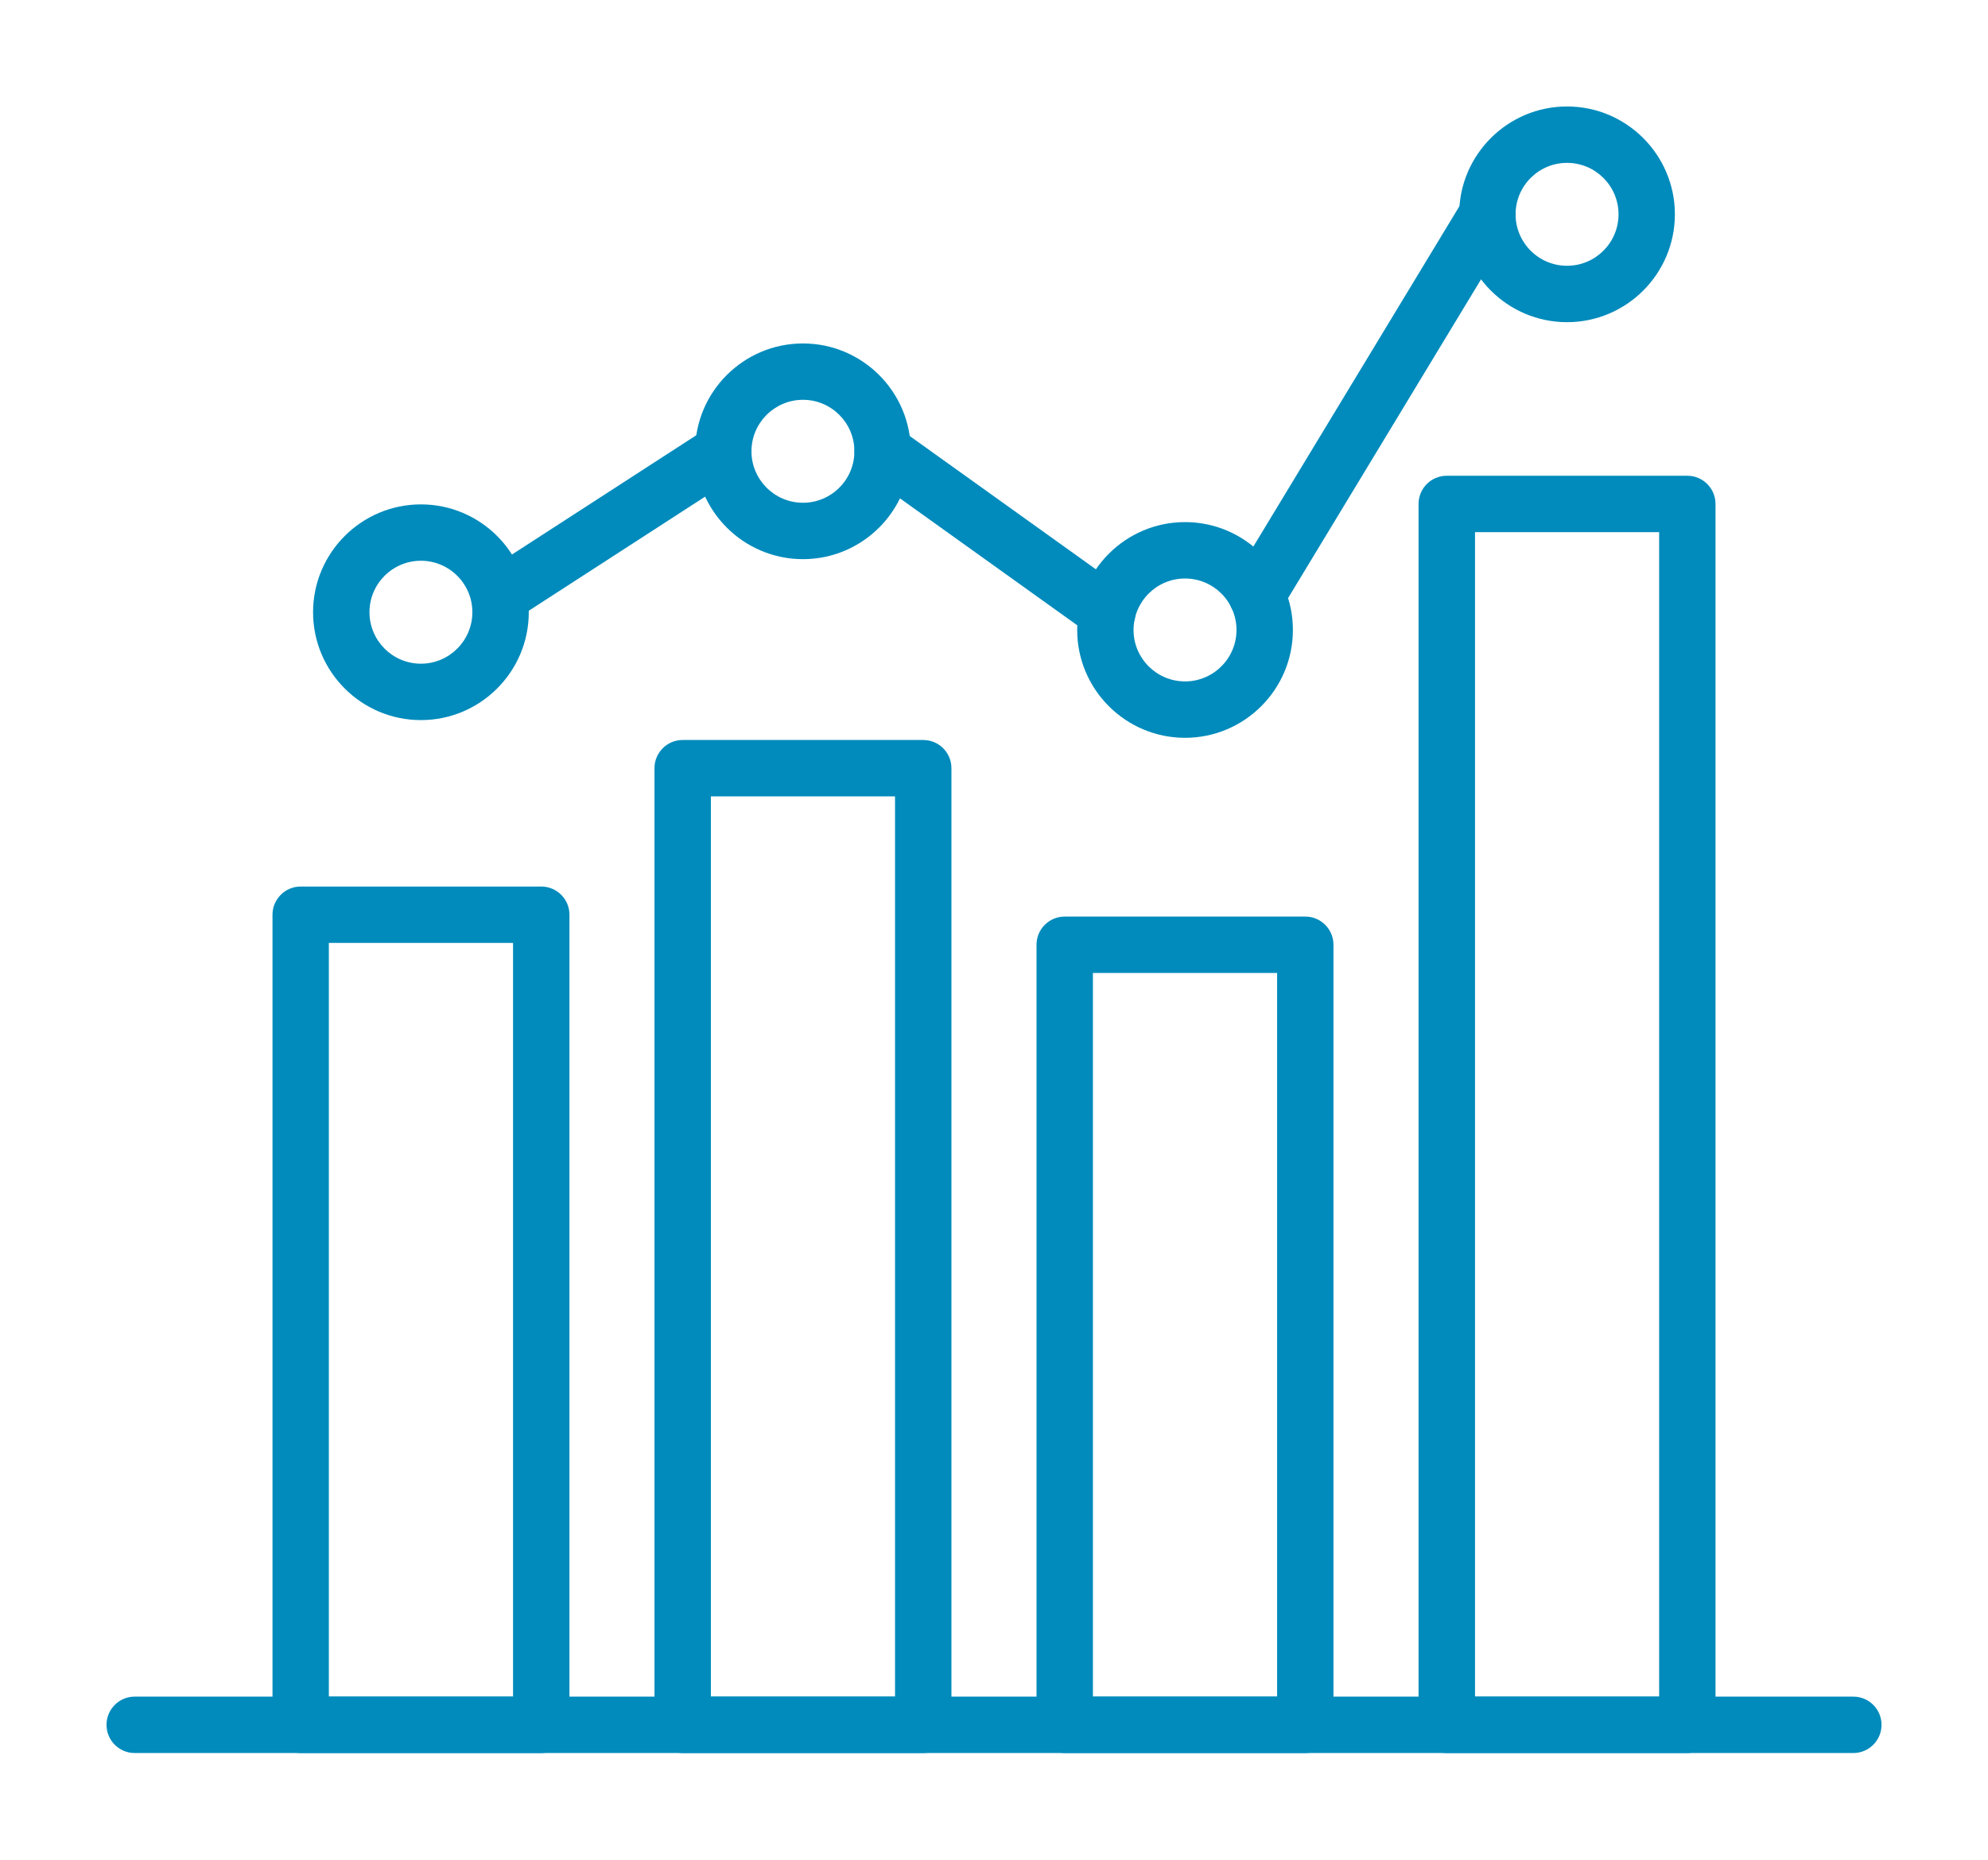
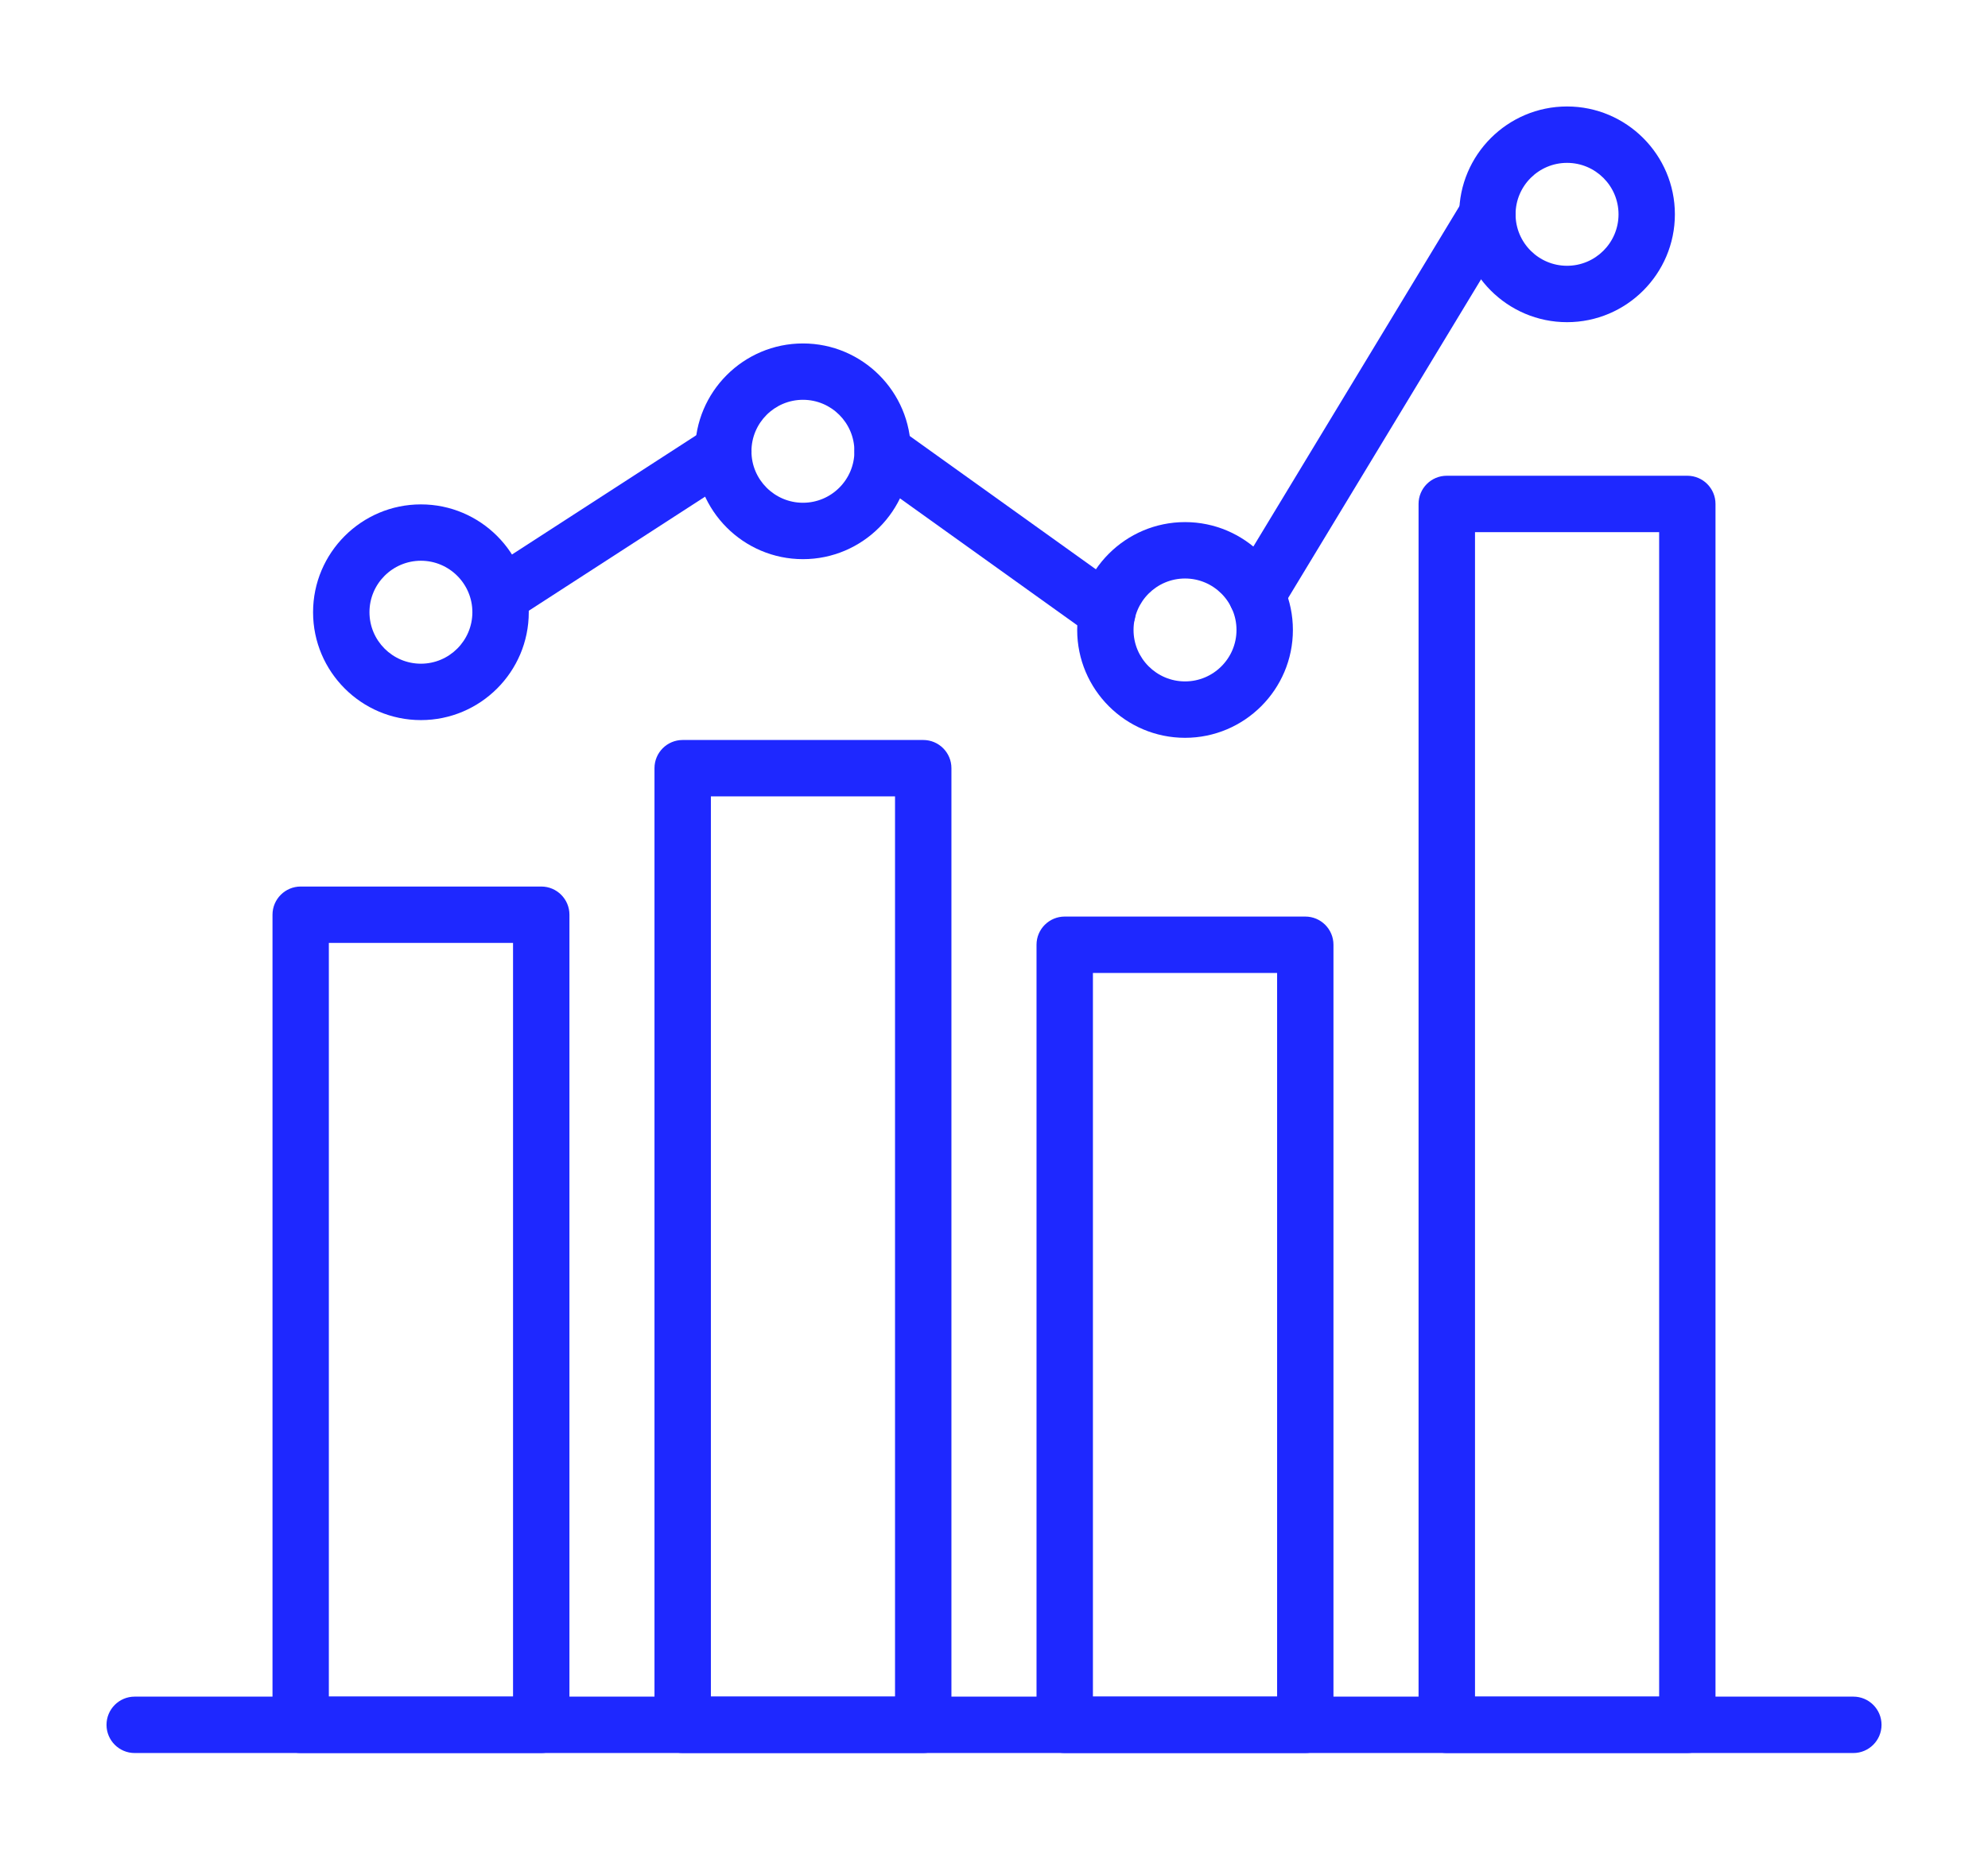
- <svg xmlns="http://www.w3.org/2000/svg" fill="#008BBC" version="1.1" viewBox="0 0 40.183 37.585">
+ <svg xmlns="http://www.w3.org/2000/svg" fill="#1E28FF" version="1.1" viewBox="0 0 40.183 37.585">
  <g>
    <path d="M37.461,35.433H2.722c-0.314,0-0.569-0.255-0.569-0.57s0.255-0.57,0.569-0.57h34.739c0.315,0,0.57,0.255,0.57,0.57   S37.775,35.433,37.461,35.433z" />
    <path d="M10.94,35.433H6.078c-0.315,0-0.57-0.255-0.57-0.57V18.489c0-0.315,0.256-0.57,0.57-0.57h4.862   c0.315,0,0.57,0.255,0.57,0.57v16.373C11.509,35.178,11.254,35.433,10.94,35.433z M6.647,34.293h3.723V19.059H6.647V34.293z" />
    <path d="M18.661,35.433h-4.862c-0.315,0-0.57-0.255-0.57-0.57V15.527c0-0.315,0.255-0.57,0.57-0.57h4.862   c0.315,0,0.57,0.255,0.57,0.57v19.336C19.231,35.178,18.976,35.433,18.661,35.433z M14.369,34.293h3.722V16.097h-3.722V34.293z" />
    <path d="M26.383,35.433h-4.862c-0.315,0-0.57-0.255-0.57-0.57V19.096c0-0.315,0.255-0.57,0.57-0.57h4.862   c0.315,0,0.57,0.255,0.57,0.57v15.767C26.953,35.178,26.698,35.433,26.383,35.433z M22.091,34.293h3.723V19.666h-3.723V34.293z" />
    <path d="M34.105,35.433h-4.862c-0.315,0-0.57-0.255-0.57-0.57V10.186c0-0.315,0.255-0.57,0.57-0.57h4.862   c0.315,0,0.57,0.255,0.57,0.57v24.677C34.675,35.178,34.42,35.433,34.105,35.433z M29.814,34.293h3.722V10.756h-3.722V34.293z" />
    <path d="M8.508,14.555c-1.202,0-2.18-0.978-2.18-2.18s0.978-2.18,2.18-2.18s2.18,0.978,2.18,2.18S9.71,14.555,8.508,14.555z    M8.508,11.334c-0.574,0-1.04,0.467-1.04,1.04c0,0.574,0.466,1.041,1.04,1.041c0.573,0,1.04-0.467,1.04-1.041   C9.548,11.801,9.081,11.334,8.508,11.334z" />
    <path d="M16.23,11.302c-1.202,0-2.18-0.978-2.18-2.18s0.978-2.18,2.18-2.18s2.18,0.978,2.18,2.18S17.432,11.302,16.23,11.302z    M16.23,8.081c-0.573,0-1.041,0.467-1.041,1.041c0,0.573,0.468,1.04,1.041,1.04c0.574,0,1.04-0.467,1.04-1.04   C17.27,8.548,16.805,8.081,16.23,8.081z" />
    <path d="M23.953,14.913c-1.202,0-2.18-0.978-2.18-2.18s0.978-2.18,2.18-2.18c1.202,0,2.18,0.978,2.18,2.18   S25.155,14.913,23.953,14.913z M23.953,11.693c-0.574,0-1.041,0.466-1.041,1.04s0.467,1.04,1.041,1.04   c0.573,0,1.04-0.466,1.04-1.04S24.526,11.693,23.953,11.693z" />
    <path d="M31.674,6.512c-1.202,0-2.18-0.978-2.18-2.18s0.978-2.18,2.18-2.18c1.202,0,2.18,0.978,2.18,2.18   S32.876,6.512,31.674,6.512z M31.674,3.292c-0.573,0-1.04,0.466-1.04,1.04s0.467,1.04,1.04,1.04c0.574,0,1.041-0.466,1.041-1.04   S32.248,3.292,31.674,3.292z" />
    <path d="M10.119,12.605c-0.187,0-0.369-0.092-0.479-0.26c-0.171-0.264-0.096-0.617,0.169-0.788l4.502-2.913   c0.264-0.17,0.616-0.096,0.788,0.169c0.172,0.264,0.095,0.616-0.169,0.787l-4.502,2.913C10.332,12.576,10.225,12.605,10.119,12.605   z" />
    <path d="M22.384,12.944c-0.115,0-0.231-0.034-0.331-0.106l-4.544-3.253c-0.256-0.183-0.315-0.539-0.132-0.795   c0.184-0.256,0.54-0.315,0.795-0.132l4.543,3.253c0.256,0.183,0.315,0.539,0.132,0.795C22.736,12.862,22.562,12.944,22.384,12.944z   " />
    <path d="M25.401,12.605c-0.1,0-0.202-0.026-0.294-0.083c-0.269-0.163-0.355-0.513-0.193-0.782l4.664-7.703   c0.162-0.269,0.513-0.355,0.782-0.192c0.269,0.163,0.355,0.513,0.193,0.782l-4.663,7.703   C25.782,12.507,25.594,12.605,25.401,12.605z" />
  </g>
</svg>
